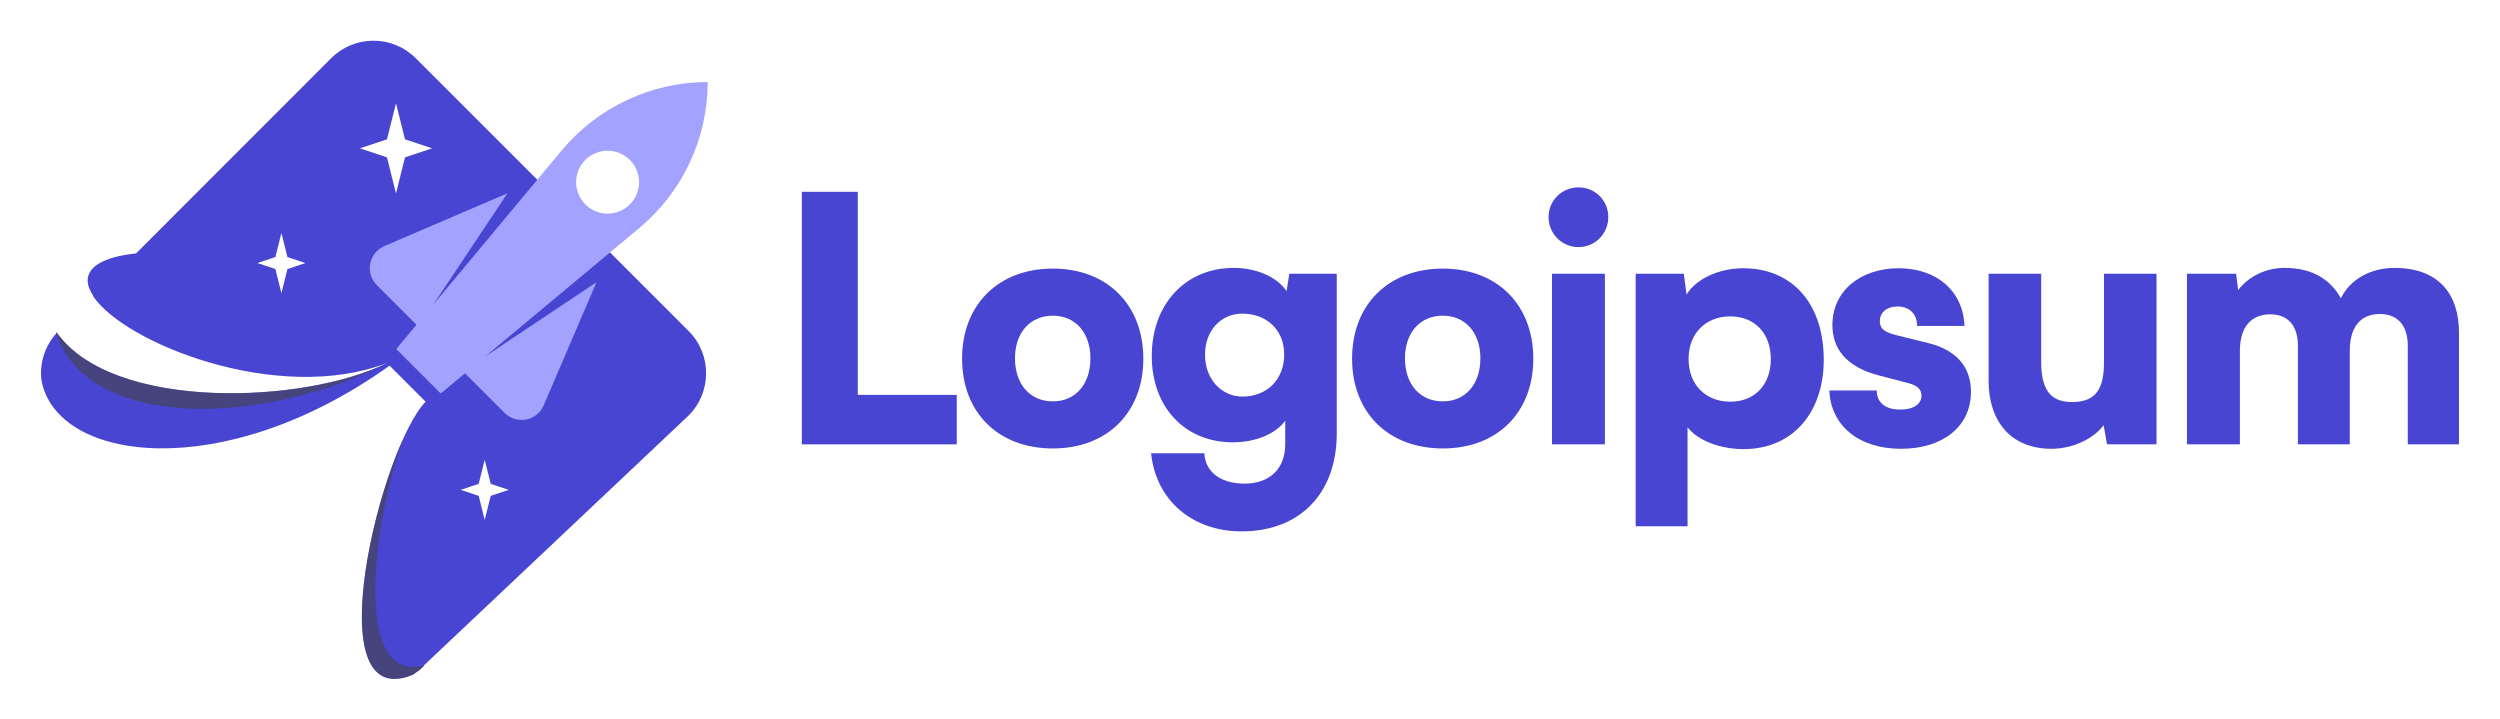
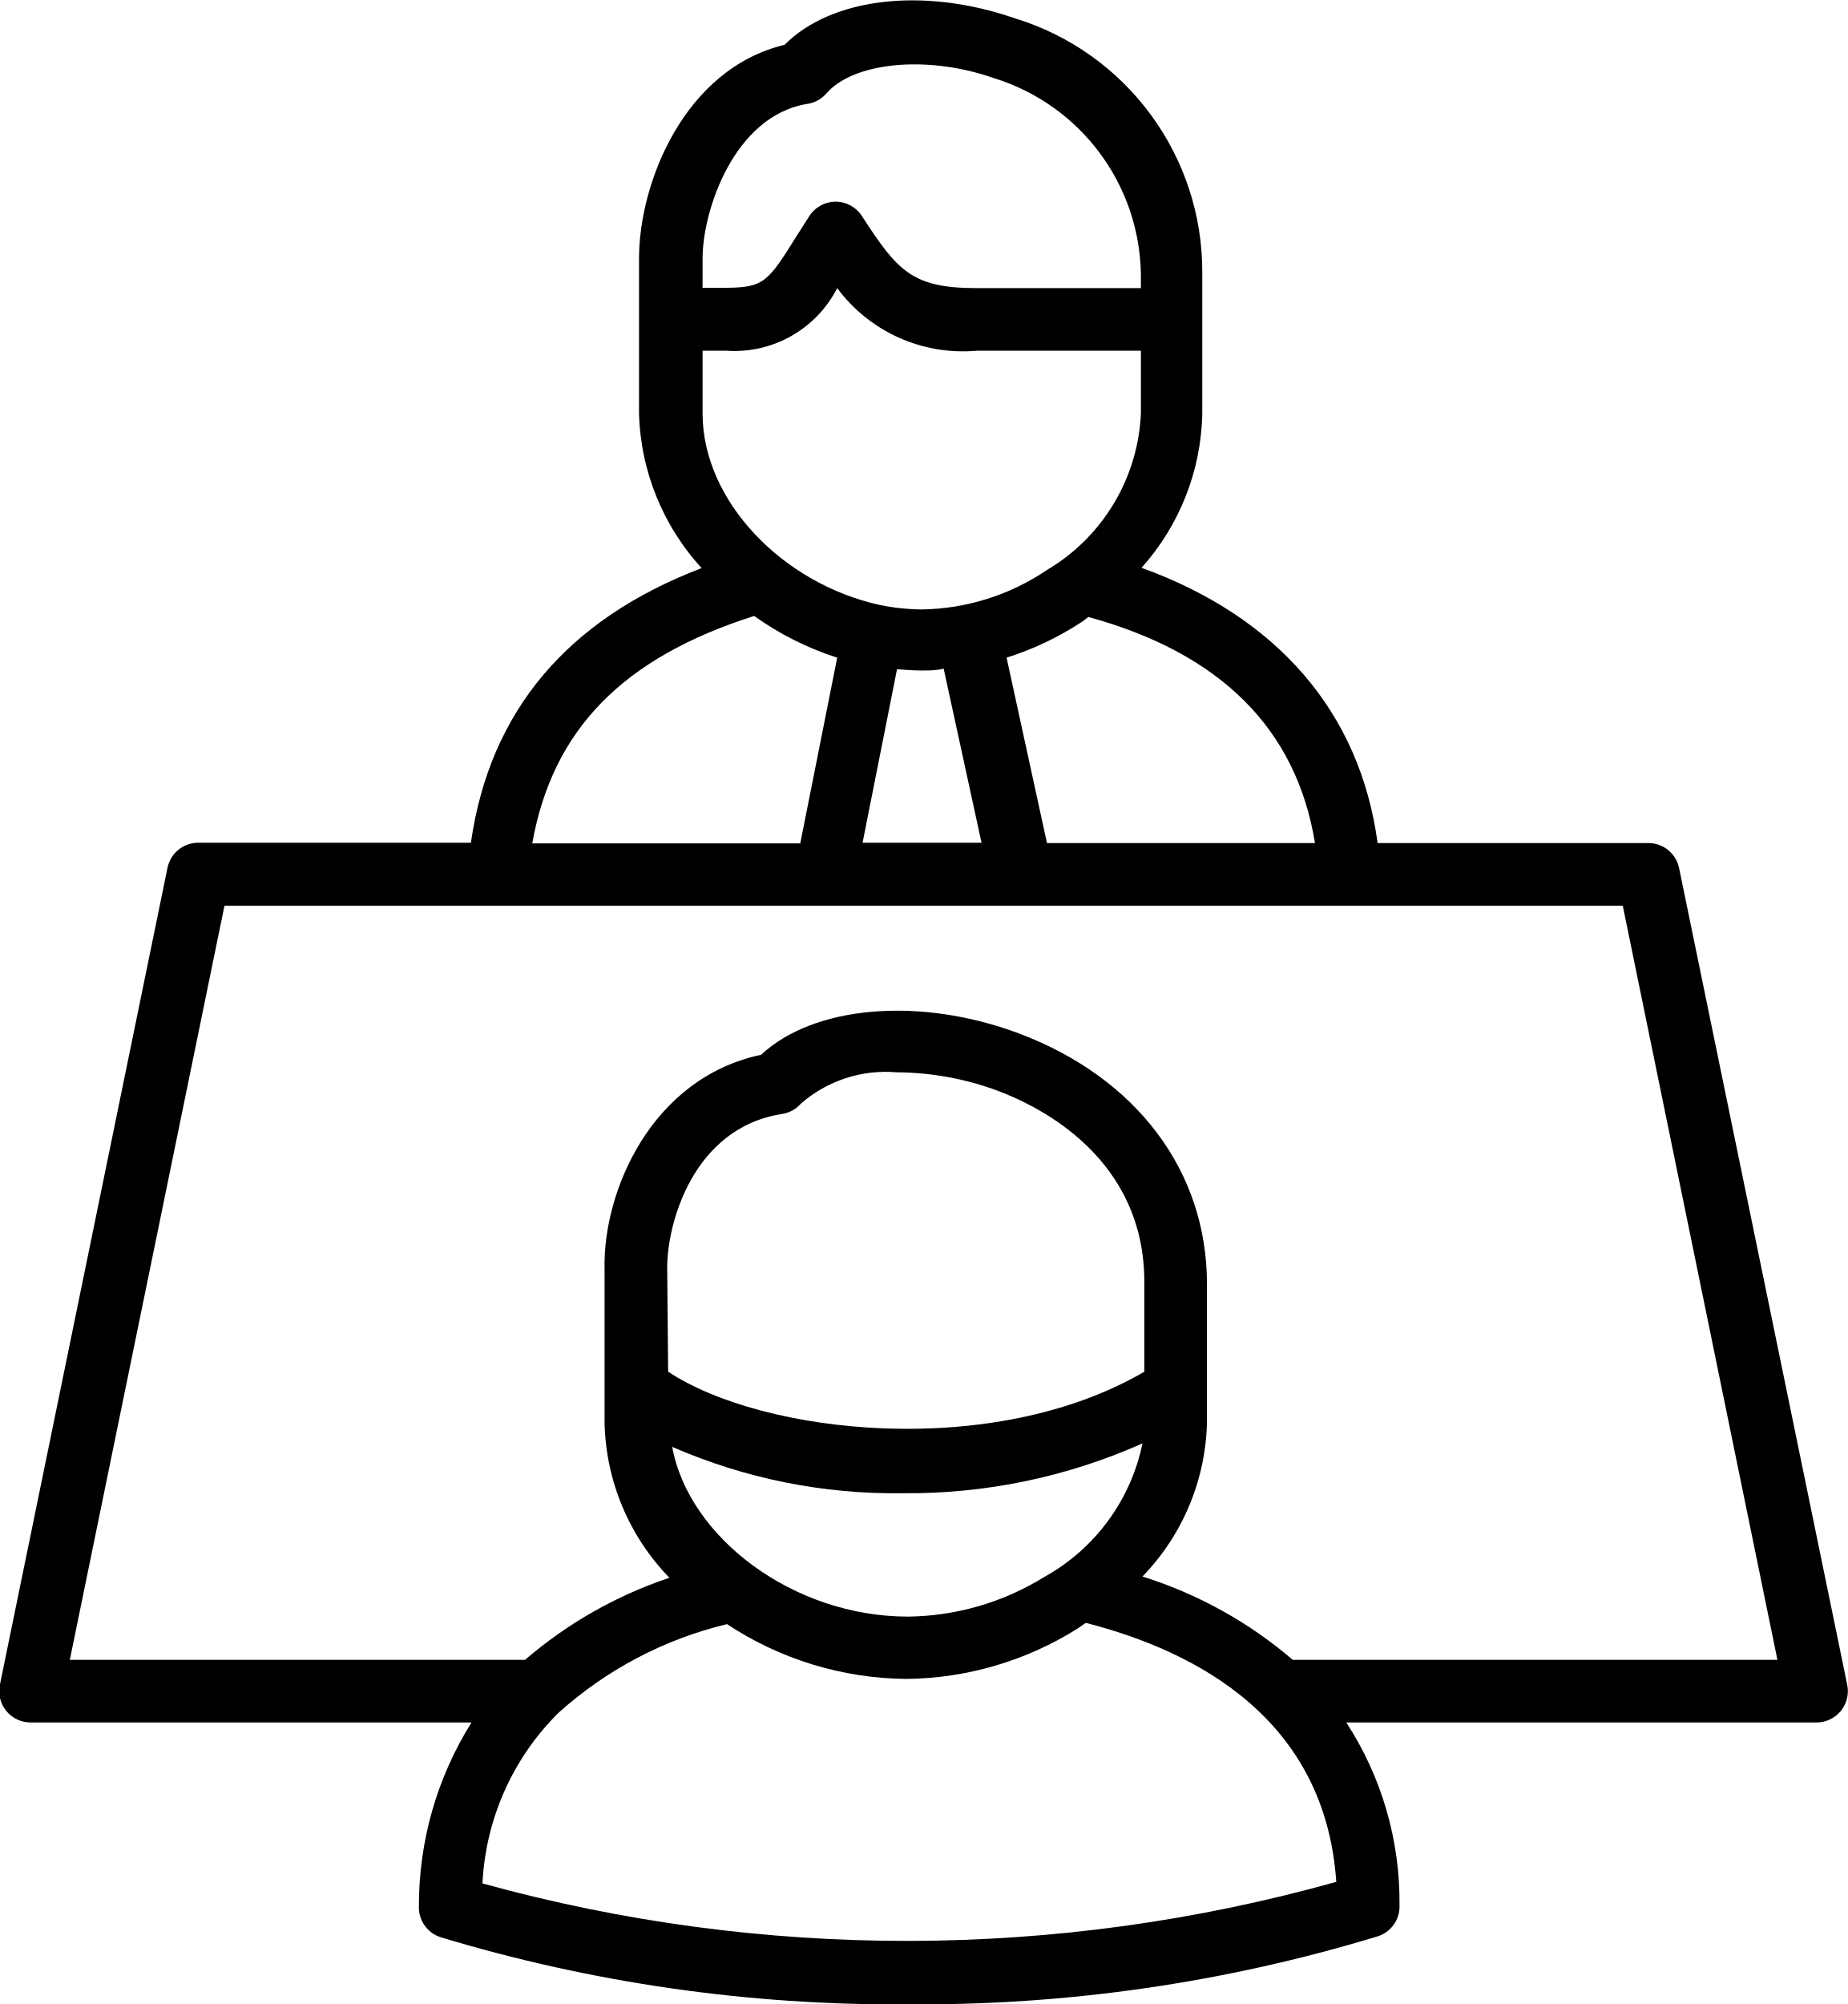
- <svg xmlns="http://www.w3.org/2000/svg" id="logo-33" width="160" height="46" viewBox="0 0 160 46" fill="none">
-   <path fill-rule="evenodd" clip-rule="evenodd" d="M26.605 3.724C25.111 2.231 22.689 2.232 21.196 3.725L8.735 16.192L8.724 16.189L8.685 16.193C8.701 16.201 8.717 16.208 8.733 16.216C6.547 16.445 5.619 17.102 5.609 17.946C5.613 18.259 5.741 18.598 5.978 18.95L5.966 18.962C7.954 21.959 17.799 25.913 24.764 23.234C19.544 25.844 7.25 26.361 3.64 21.294C2.855 22.142 2.527 23.257 2.651 24.328C3.605 29.585 14.269 31.02 24.933 23.402L27.241 25.71C24.369 28.66 20.128 45.797 26.43 43.18C26.58 43.079 26.707 42.988 26.879 42.857L27.16 42.592C27.144 42.596 27.128 42.6 27.112 42.604L43.992 26.668C45.559 25.188 45.595 22.706 44.07 21.183L26.605 3.724ZM24.766 8.917L25.343 6.61L25.92 8.917L27.651 9.494L25.92 10.071L25.343 12.379L24.766 10.071L23.036 9.494L24.766 8.917ZM17.625 16.451L18.01 14.912L18.395 16.451L19.549 16.835L18.395 17.22L18.01 18.759L17.625 17.22L16.472 16.835L17.625 16.451ZM31.021 29.428L30.637 30.966L29.483 31.351L30.637 31.735L31.021 33.274L31.406 31.735L32.56 31.351L31.406 30.966L31.021 29.428Z" class="ccustom" fill="#4845D2" />
-   <path d="M54.898 12.275H51.316V28.439H61.232V25.272H54.898V12.275Z" class="ccustom" fill="#4845D2" />
-   <path d="M61.574 22.956C61.574 26.407 63.89 28.701 67.384 28.701C70.857 28.701 73.173 26.407 73.173 22.956C73.173 19.505 70.857 17.19 67.384 17.19C63.89 17.19 61.574 19.505 61.574 22.956ZM64.96 22.934C64.96 21.296 65.921 20.204 67.384 20.204C68.826 20.204 69.787 21.296 69.787 22.934C69.787 24.595 68.826 25.687 67.384 25.687C65.921 25.687 64.96 24.595 64.96 22.934Z" class="ccustom" fill="#4845D2" />
-   <path d="M73.714 22.782C73.714 26.08 75.854 28.308 78.89 28.308C80.354 28.308 81.621 27.783 82.254 26.932V28.439C82.254 29.946 81.315 30.951 79.655 30.951C78.169 30.951 77.143 30.252 77.077 29.007H73.67C73.976 31.999 76.291 34.008 79.458 34.008C83.193 34.008 85.552 31.584 85.552 27.74V17.518H82.516L82.341 18.631C81.73 17.736 80.441 17.146 78.956 17.146C75.898 17.146 73.714 19.44 73.714 22.782ZM77.121 22.694C77.121 21.122 78.17 20.073 79.502 20.073C81.053 20.073 82.189 21.1 82.189 22.694C82.189 24.289 81.075 25.381 79.524 25.381C78.191 25.381 77.121 24.289 77.121 22.694Z" class="ccustom" fill="#4845D2" />
-   <path d="M86.533 22.956C86.533 26.407 88.848 28.701 92.343 28.701C95.816 28.701 98.131 26.407 98.131 22.956C98.131 19.505 95.816 17.19 92.343 17.19C88.848 17.19 86.533 19.505 86.533 22.956ZM89.918 22.934C89.918 21.296 90.879 20.204 92.343 20.204C93.784 20.204 94.745 21.296 94.745 22.934C94.745 24.595 93.784 25.687 92.343 25.687C90.879 25.687 89.918 24.595 89.918 22.934Z" class="ccustom" fill="#4845D2" />
-   <path d="M101.031 15.814C102.079 15.814 102.931 14.962 102.931 13.892C102.931 12.822 102.079 11.992 101.031 11.992C99.961 11.992 99.109 12.822 99.109 13.892C99.109 14.962 99.961 15.814 101.031 15.814ZM99.327 28.439H102.713V17.518H99.327V28.439Z" class="ccustom" fill="#4845D2" />
-   <path d="M104.683 33.681H108.003V27.347C108.637 28.177 110.078 28.744 111.586 28.744C114.84 28.744 116.806 26.255 116.718 22.803C116.631 19.287 114.6 17.168 111.564 17.168C110.013 17.168 108.55 17.845 107.938 18.85L107.763 17.518H104.683V33.681ZM108.069 22.978C108.069 21.34 109.161 20.248 110.734 20.248C112.328 20.248 113.333 21.362 113.333 22.978C113.333 24.595 112.328 25.708 110.734 25.708C109.161 25.708 108.069 24.616 108.069 22.978Z" class="ccustom" fill="#4845D2" />
-   <path d="M117.077 24.988C117.164 27.194 118.912 28.723 121.664 28.723C124.307 28.723 126.142 27.325 126.142 25.075C126.142 23.459 125.18 22.388 123.389 21.952L121.445 21.471C120.746 21.296 120.31 21.122 120.31 20.554C120.31 19.986 120.768 19.614 121.445 19.614C122.21 19.614 122.712 20.117 122.69 20.86H125.727C125.639 18.588 123.914 17.168 121.511 17.168C119.086 17.168 117.274 18.61 117.274 20.794C117.274 22.257 118.082 23.459 120.244 24.027L122.166 24.529C122.734 24.682 122.974 24.944 122.974 25.315C122.974 25.861 122.472 26.211 121.62 26.211C120.637 26.211 120.113 25.752 120.113 24.988H117.077Z" class="ccustom" fill="#4845D2" />
-   <path d="M131.29 28.723C132.623 28.723 133.955 28.111 134.632 27.215L134.851 28.439H138.018V17.518H134.654V23.197C134.654 24.835 134.173 25.73 132.623 25.73C131.421 25.73 130.635 25.184 130.635 23.153V17.518H127.271V24.376C127.271 26.975 128.713 28.723 131.29 28.723Z" class="ccustom" fill="#4845D2" />
-   <path d="M143.352 28.439V22.476C143.352 20.641 144.335 20.117 145.296 20.117C146.366 20.117 147.065 20.772 147.065 22.126V28.439H150.385V22.476C150.385 20.619 151.346 20.095 152.307 20.095C153.377 20.095 154.098 20.75 154.098 22.126V28.439H157.375V21.296C157.375 18.806 156.064 17.146 153.246 17.146C151.674 17.146 150.385 17.911 149.817 19.09C149.162 17.911 148.026 17.146 146.213 17.146C145.012 17.146 143.898 17.692 143.243 18.566L143.112 17.518H139.966V28.439H143.352Z" class="ccustom" fill="#4845D2" />
-   <path fill-rule="evenodd" clip-rule="evenodd" d="M45.292 5.251C41.683 5.251 38.261 6.854 35.95 9.626L27.732 19.489L32.477 12.37L24.599 15.747C23.599 16.175 23.348 17.479 24.118 18.249L26.653 20.784L25.358 22.337L28.206 25.185L29.759 23.89L32.294 26.425C33.064 27.195 34.368 26.944 34.796 25.944L38.173 18.066L31.054 22.812L40.917 14.592C43.689 12.282 45.292 8.86 45.292 5.251ZM37.461 13.082C38.247 13.869 39.522 13.869 40.309 13.082C41.095 12.296 41.095 11.021 40.309 10.235C39.522 9.448 38.247 9.448 37.461 10.235C36.675 11.021 36.675 12.296 37.461 13.082Z" class="ccompli2" fill="#A3A2FF" />
-   <path opacity="0.6" d="M3.548 21.161C5.433 27.621 16.897 27.284 24.761 23.235C19.495 25.866 7.037 26.369 3.548 21.161Z" fill="#424242" />
-   <path opacity="0.6" d="M26.43 43.18C21.119 45.385 23.296 33.565 25.83 28.024C23.983 32.949 22.405 43.804 27.16 42.592L26.879 42.857C26.707 42.988 26.58 43.079 26.43 43.18Z" fill="#424242" />
+ <svg xmlns="http://www.w3.org/2000/svg" viewBox="0 0 59 63.99 ">
+   <path d="M53.63 27.72a1 1 0 0 0-1-.8H44c-.56-4.17-3.2-7.22-7.54-8.79a7.59 7.59 0 0 0 1.94-4.93V8.73a8.46 8.46 0 0 0-6-8.15c-2.89-1-5.84-.66-7.34.85-3.2.77-4.65 4.4-4.65 6.83v4.94a7.61 7.61 0 0 0 2 4.94c-4.3 1.64-6.77 4.58-7.37 8.77H6.35a1 1 0 0 0-1 .8L0 53.78A1 1 0 0 0 1 55h14.06a11 11 0 0 0-1.68 5.86 1 1 0 0 0 .7 1A50.2 50.2 0 0 0 29 64a50.17 50.17 0 0 0 15-2.17 1 1 0 0 0 .7-1A10.51 10.51 0 0 0 43 55h15a1 1 0 0 0 1-1.2zM42 26.92h-8.56L32.15 21a9.7 9.7 0 0 0 2.43-1.16l.18-.14c4.24 1.16 6.65 3.59 7.24 7.22zM22.44 13.2v-2h.77a3.69 3.69 0 0 0 3.53-2 5 5 0 0 0 4.45 2h5.25v2a6.12 6.12 0 0 1-3 5 7.32 7.32 0 0 1-4 1.26 7.05 7.05 0 0 1-1.33-.14C25 18.64 22.44 16 22.44 13.2zm7 8.21c.23 0 .47 0 .7-.06l1.21 5.56h-3.8l1.1-5.54c.29.02.54.04.78.04zm-7-13.16c0-1.52 1-4.54 3.33-4.93a1 1 0 0 0 .61-.32c.84-1 3.2-1.27 5.38-.5a6.66 6.66 0 0 1 4.68 6.26v.44h-5.25c-2.07 0-2.53-.56-3.66-2.3a1 1 0 0 0-.84-.46 1 1 0 0 0-.84.46l-.39.61c-.93 1.49-1.05 1.67-2.27 1.68h-.75zm1.65 11.42A9.61 9.61 0 0 0 26.74 21l-1.18 5.93H17c.65-3.65 2.91-5.93 7.08-7.26zm-8.68 40.47a8.23 8.23 0 0 1 2.43-5.45 12.37 12.37 0 0 1 5.38-2.83 10.55 10.55 0 0 0 5.72 1.75A10.47 10.47 0 0 0 34.42 52l.26-.18c3.59.92 7.65 3.1 8 8.27a50.9 50.9 0 0 1-27.27.05zm5.9-19.67c0-1.41.83-4.46 3.67-4.9a1 1 0 0 0 .6-.33 4.12 4.12 0 0 1 3.06-1 9.42 9.42 0 0 1 3.23.59c1.41.53 4.68 2.18 4.68 6.11v2.86c-4.85 2.83-12.19 2-15.21 0zm7.51 7.21a18.38 18.38 0 0 0 7.67-1.59 6.33 6.33 0 0 1-3.13 4.26A8.44 8.44 0 0 1 29 51.62c-3.66 0-7-2.52-7.53-5.42a17.77 17.77 0 0 0 7.36 1.48zM41.29 53a13.67 13.67 0 0 0-4.8-2.66 7.31 7.31 0 0 0 2.06-4.91V41c0-3.6-2.24-6.58-6-8-3.18-1.19-6.56-.89-8.24.68-3.53.75-5.06 4.4-5 6.84v4.93a7.33 7.33 0 0 0 2.07 4.93A13.78 13.78 0 0 0 16.77 53H2.23l4.94-24.08h44.66L56.77 53z" data-name="Layer 2" />
</svg>
